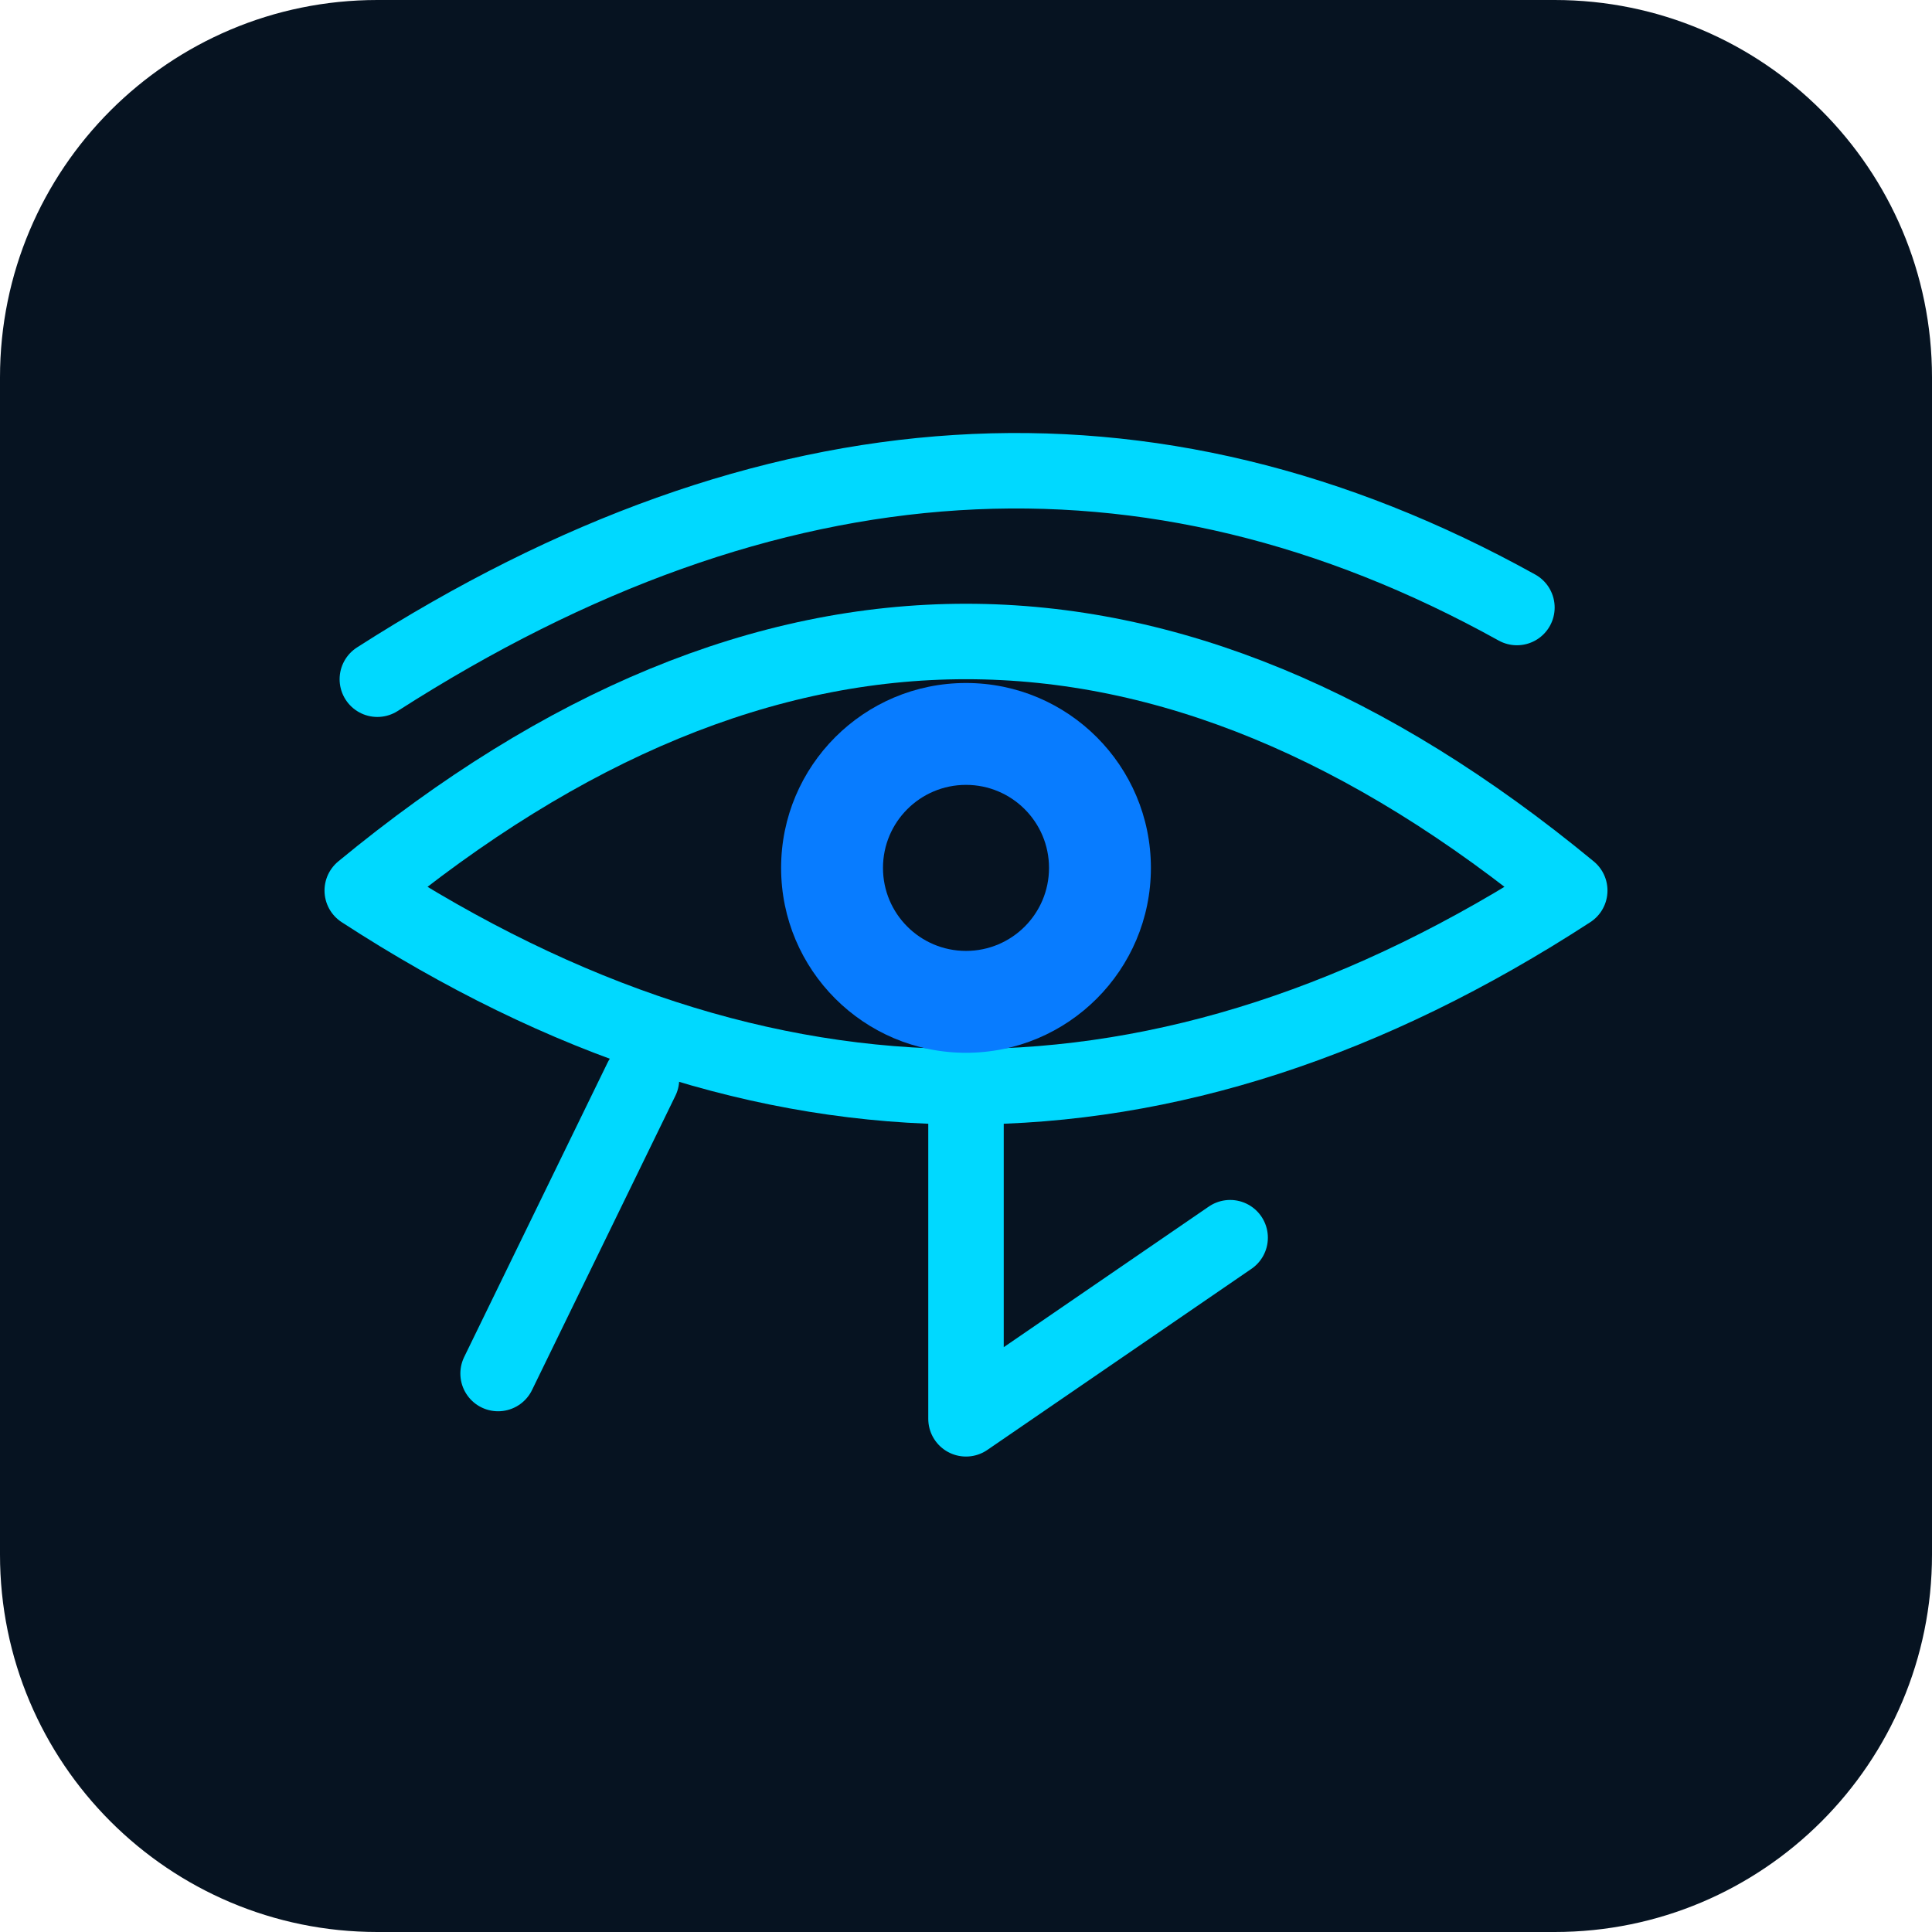
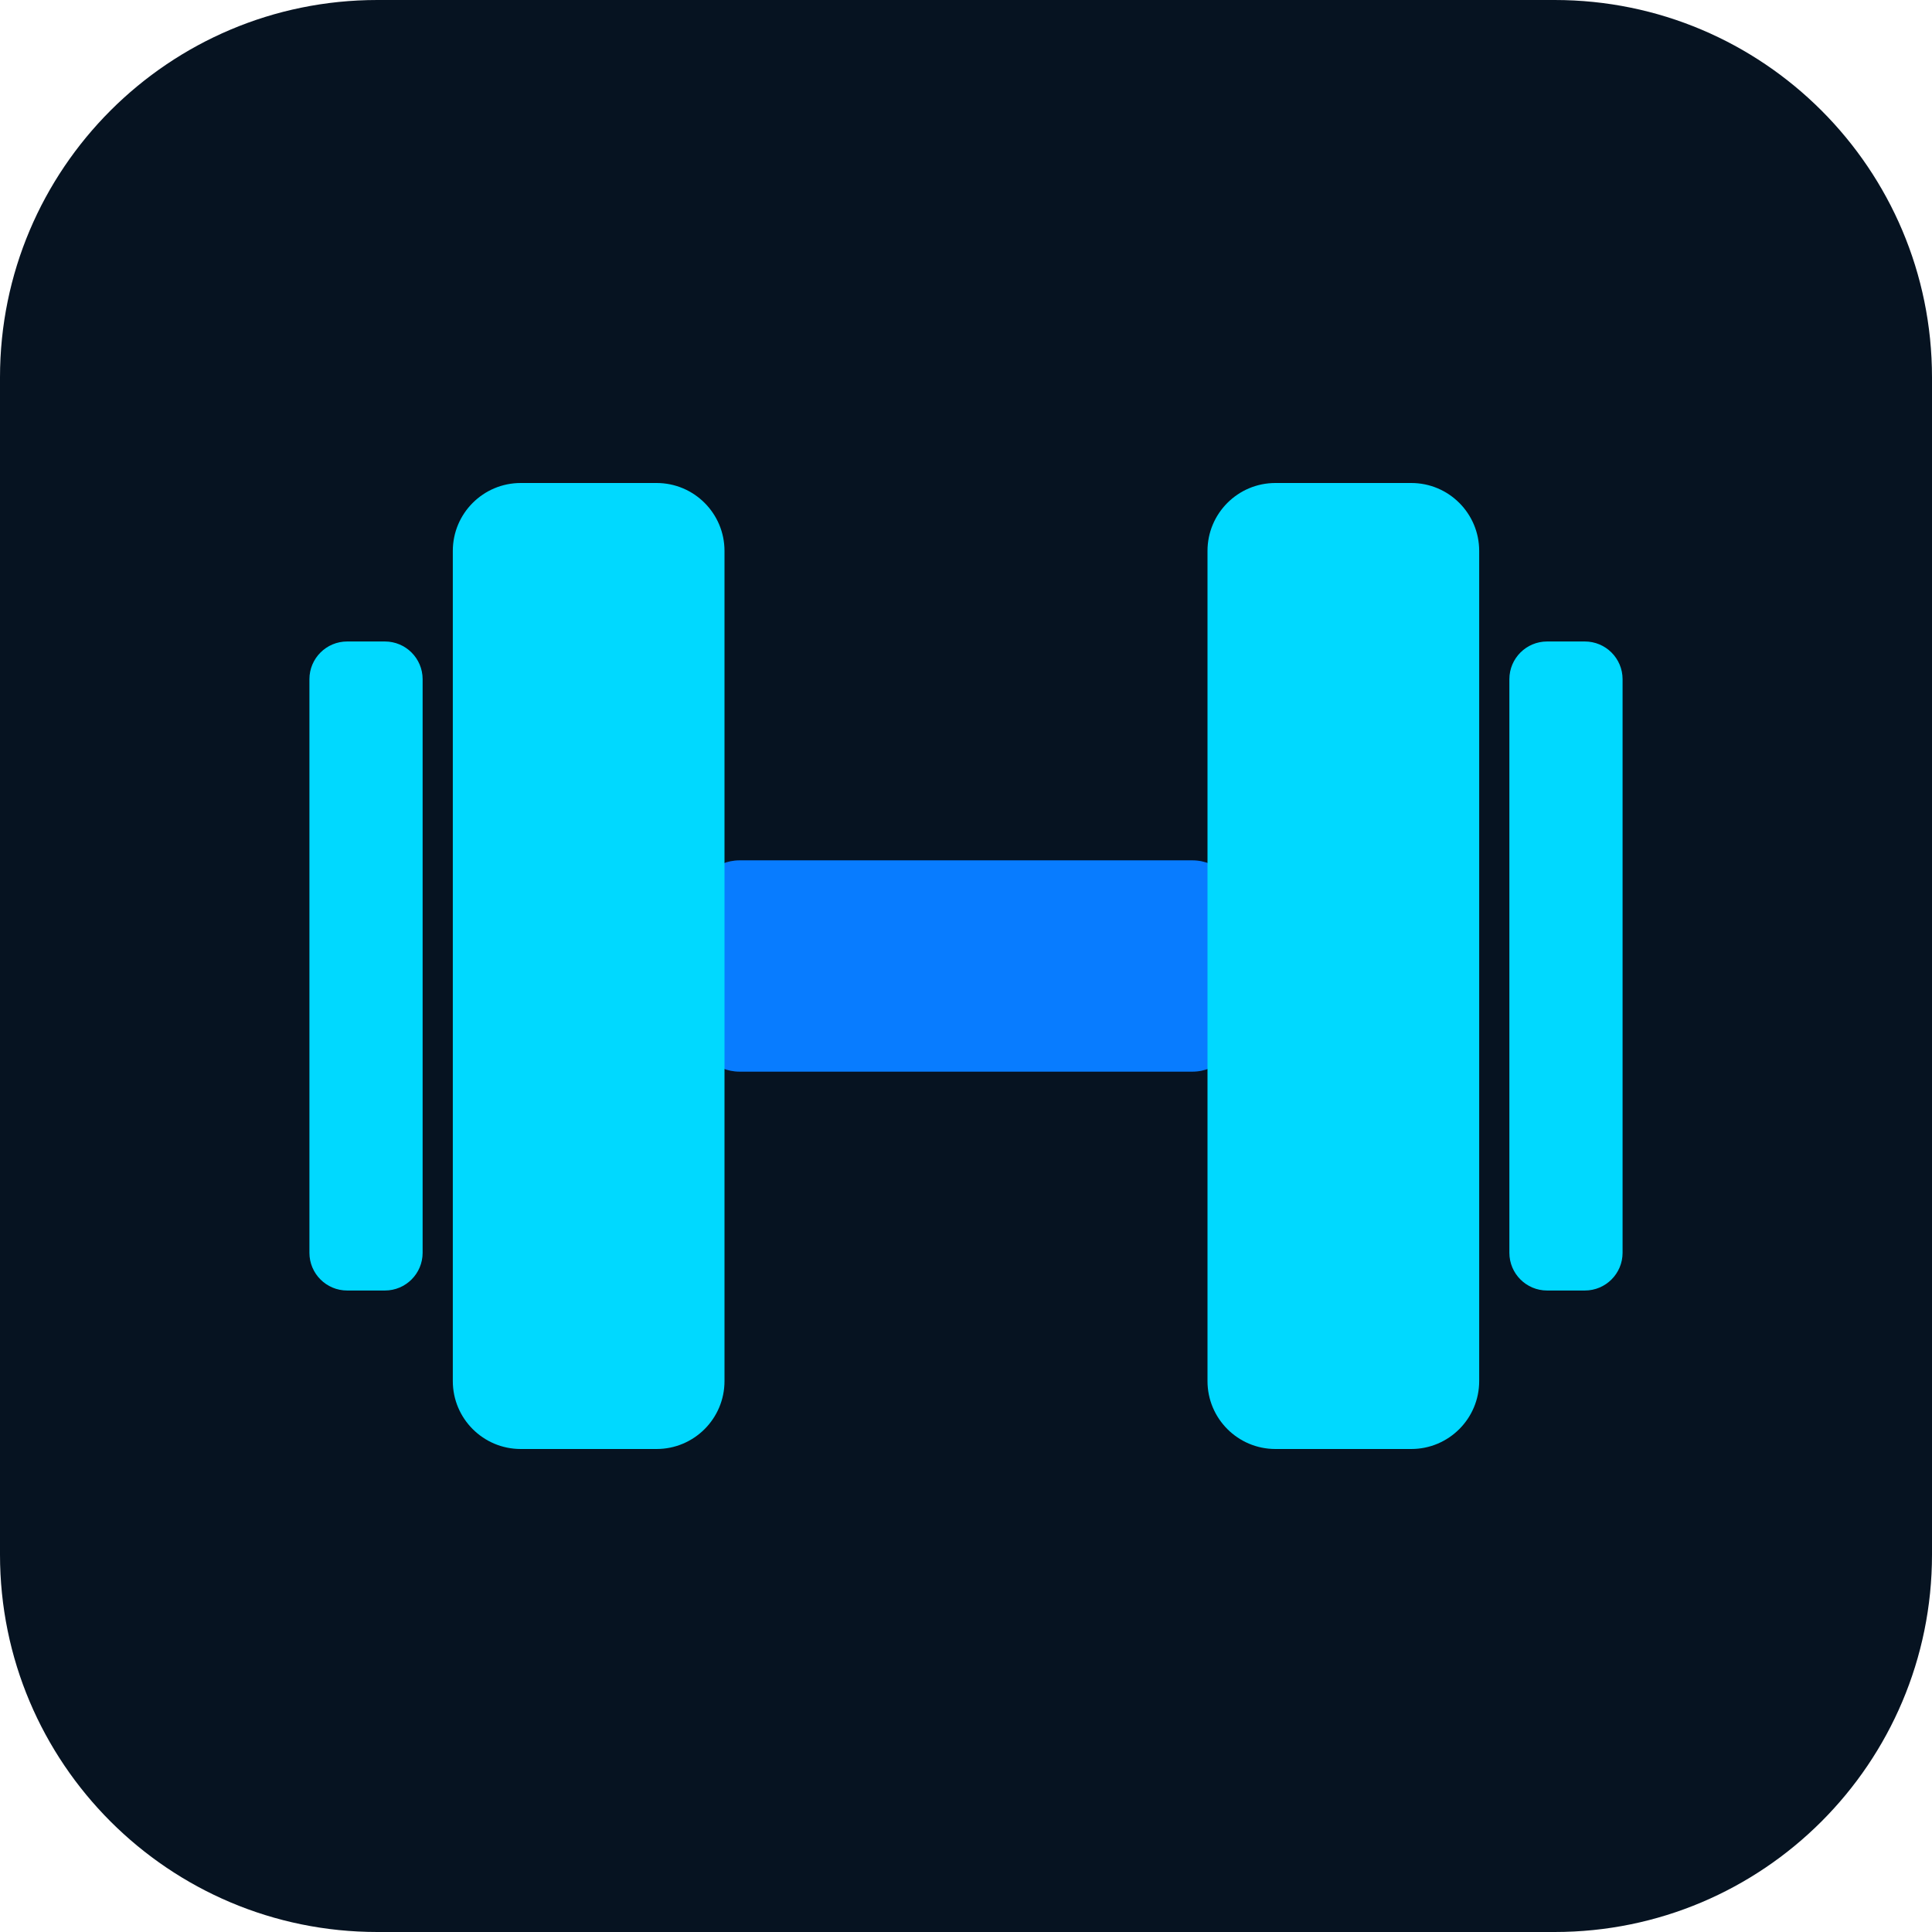
<svg xmlns="http://www.w3.org/2000/svg" viewBox="0 0 512 512">
  <rect width="512" height="512" rx="100" fill="#061321" />
-   <g fill="none" stroke="#00d9ff" stroke-width="20" stroke-linecap="round" stroke-linejoin="round">
-     <path d="M96 236 Q256 104 416 236 Q256 340 96 236Z" />
-     <path d="M100 180 Q256 80 402 161 M256 280V376L326 328 M170 286L132 364" />
+   <rect x="184" y="228" width="144" height="56" rx="12" fill="#087cff" />
+   <g fill="#00d9ff">
+     <rect x="120" y="128" width="72" height="256" rx="18" />
+     <rect x="320" y="128" width="72" height="256" rx="18" />
+     <rect x="82" y="170" width="30" height="172" rx="10" />
+     <rect x="400" y="170" width="30" height="172" rx="10" />
  </g>
-   <circle cx="256" cy="230" r="49" fill="#087cff" />
-   <circle cx="256" cy="230" r="22" fill="#061321" />
</svg>
